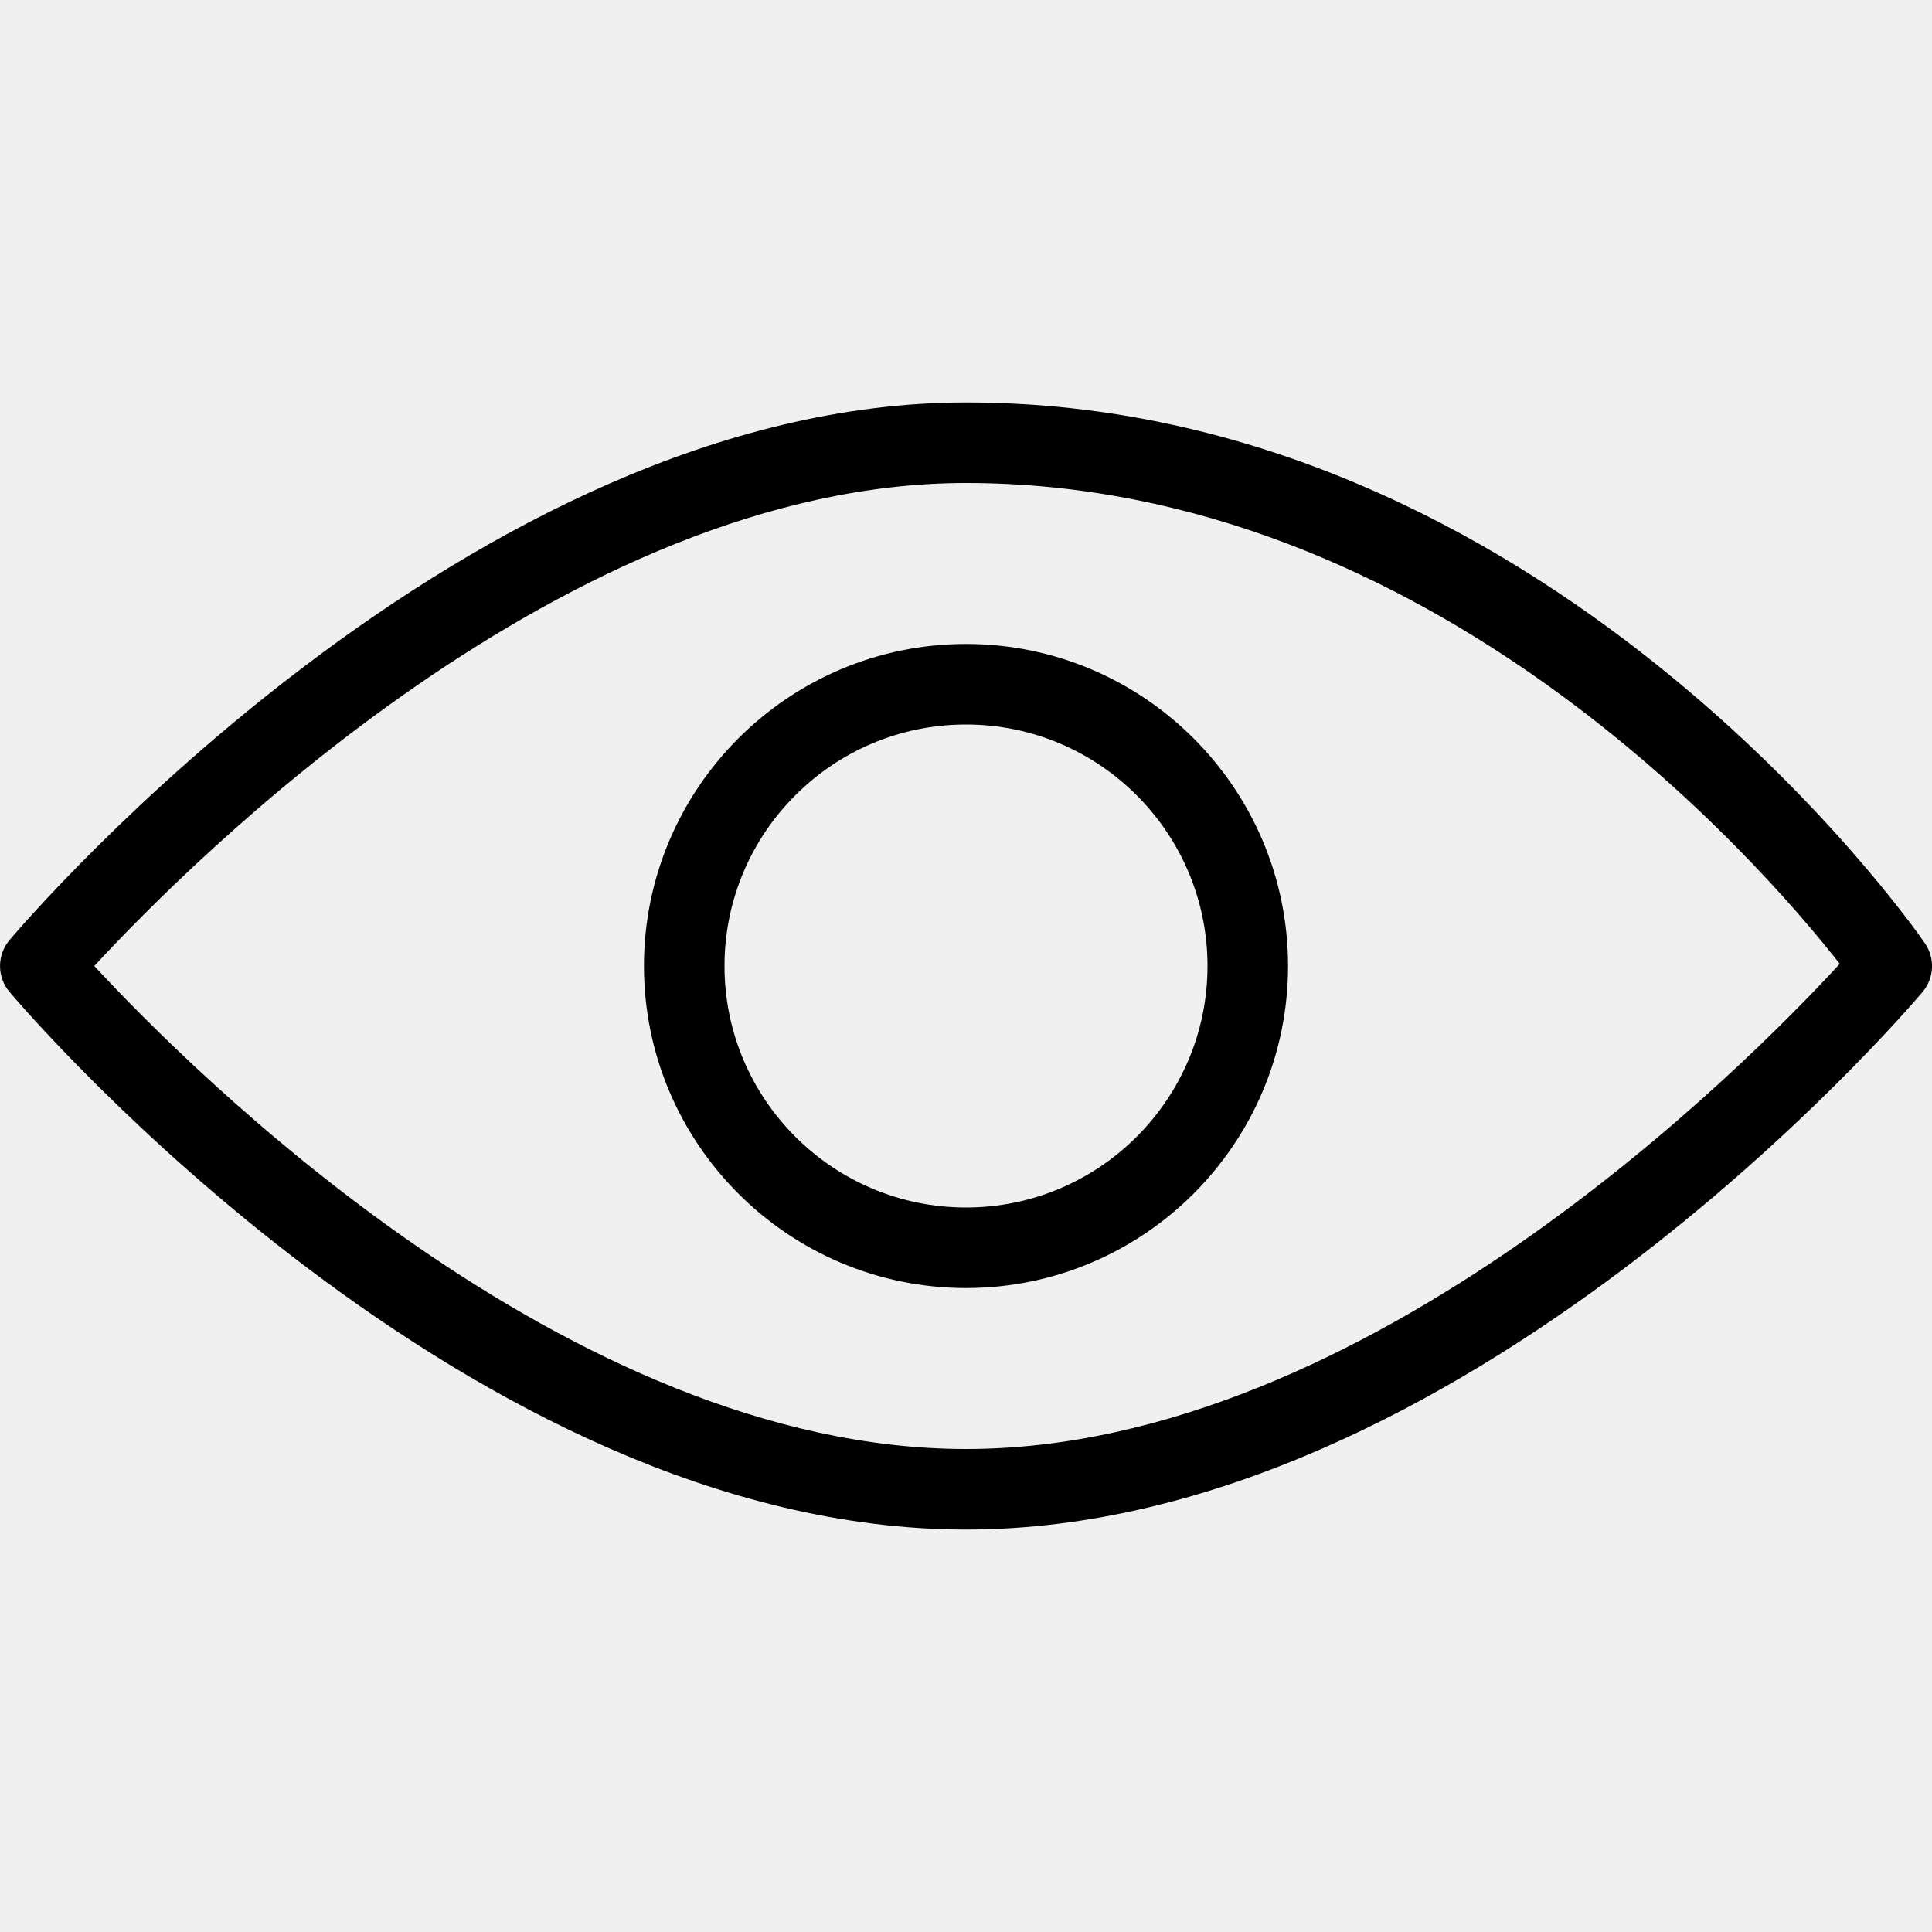
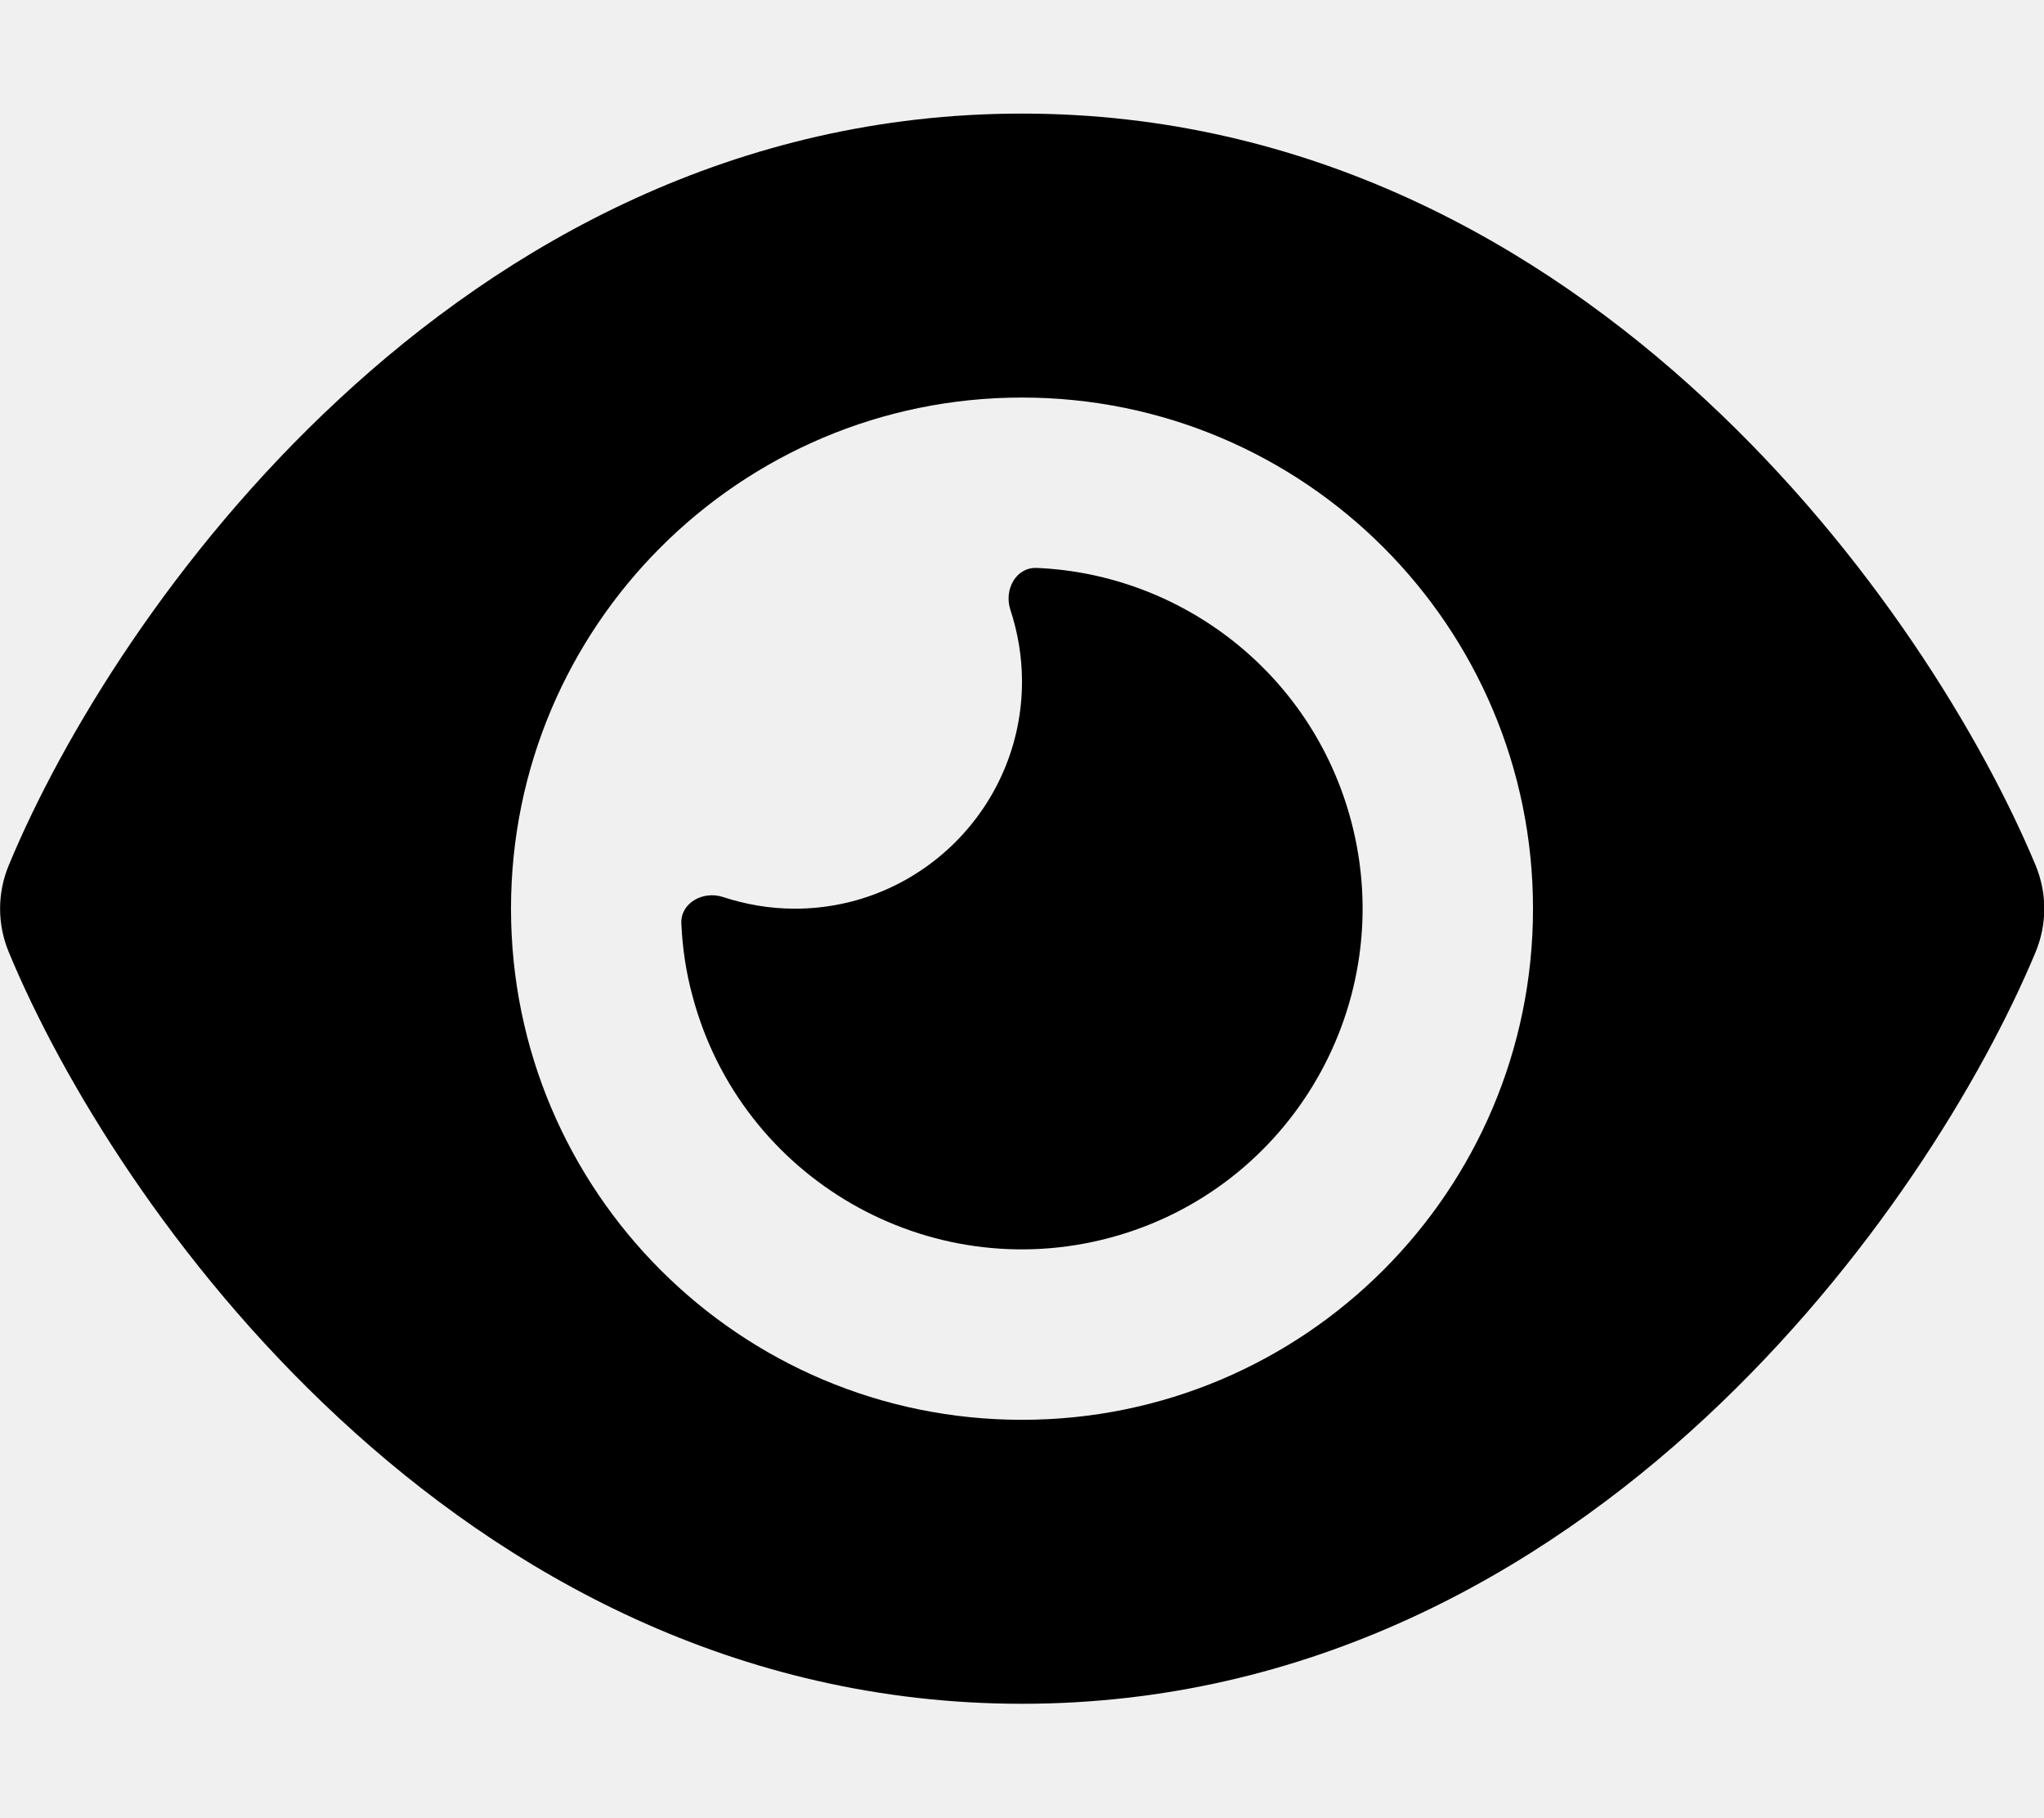
- <svg xmlns="http://www.w3.org/2000/svg" viewBox="0 0 16 16" fill="current">
-   <g clip-path="url(#clip0)">
-     <path d="M15.941 7.811C15.815 7.627 12.787 3.333 8 3.333C3.893 3.333 0.233 7.603 0.079 7.785C-0.026 7.909 -0.026 8.091 0.079 8.215C0.233 8.397 3.893 12.667 8 12.667C12.108 12.667 15.768 8.397 15.922 8.215C16.018 8.101 16.027 7.935 15.941 7.811ZM8 12C4.707 12 1.577 8.86 0.781 8C1.575 7.139 4.703 4 8 4C11.853 4 14.572 7.135 15.236 7.982C14.47 8.815 11.321 12 8 12Z" fill="current" />
-     <path d="M8 5.333C6.529 5.333 5.333 6.529 5.333 8C5.333 9.471 6.529 10.667 8 10.667C9.471 10.667 10.667 9.471 10.667 8C10.667 6.529 9.471 5.333 8 5.333ZM8 10C6.897 10 6 9.103 6 8C6 6.897 6.897 6 8 6C9.103 6 10 6.897 10 8C10 9.103 9.103 10 8 10Z" fill="current" />
-   </g>
-   <defs>
-     <clipPath id="clip0">
-       <rect width="16" height="16" fill="white" />
-     </clipPath>
-   </defs>
+ <svg xmlns="http://www.w3.org/2000/svg" height="1em" viewBox="0 0 576 512">
+   <path d="M288 32c-80.8 0-145.5 36.8-192.6 80.6C48.6 156 17.3 208 2.5 243.7c-3.3 7.9-3.3 16.7 0 24.6C17.3 304 48.6 356 95.4 399.4C142.5 443.2 207.2 480 288 480s145.5-36.8 192.6-80.6c46.8-43.5 78.1-95.4 93-131.1c3.3-7.9 3.3-16.7 0-24.6c-14.9-35.7-46.2-87.7-93-131.1C433.5 68.8 368.8 32 288 32zM144 256a144 144 0 1 1 288 0 144 144 0 1 1 -288 0zm144-64c0 35.3-28.7 64-64 64c-7.1 0-13.9-1.2-20.3-3.3c-5.5-1.8-11.9 1.6-11.7 7.4c.3 6.9 1.3 13.8 3.2 20.7c13.7 51.2 66.4 81.6 117.6 67.9s81.6-66.4 67.9-117.6c-11.1-41.5-47.8-69.4-88.6-71.1c-5.8-.2-9.2 6.1-7.4 11.7c2.1 6.4 3.3 13.2 3.3 20.3z" />
</svg>
